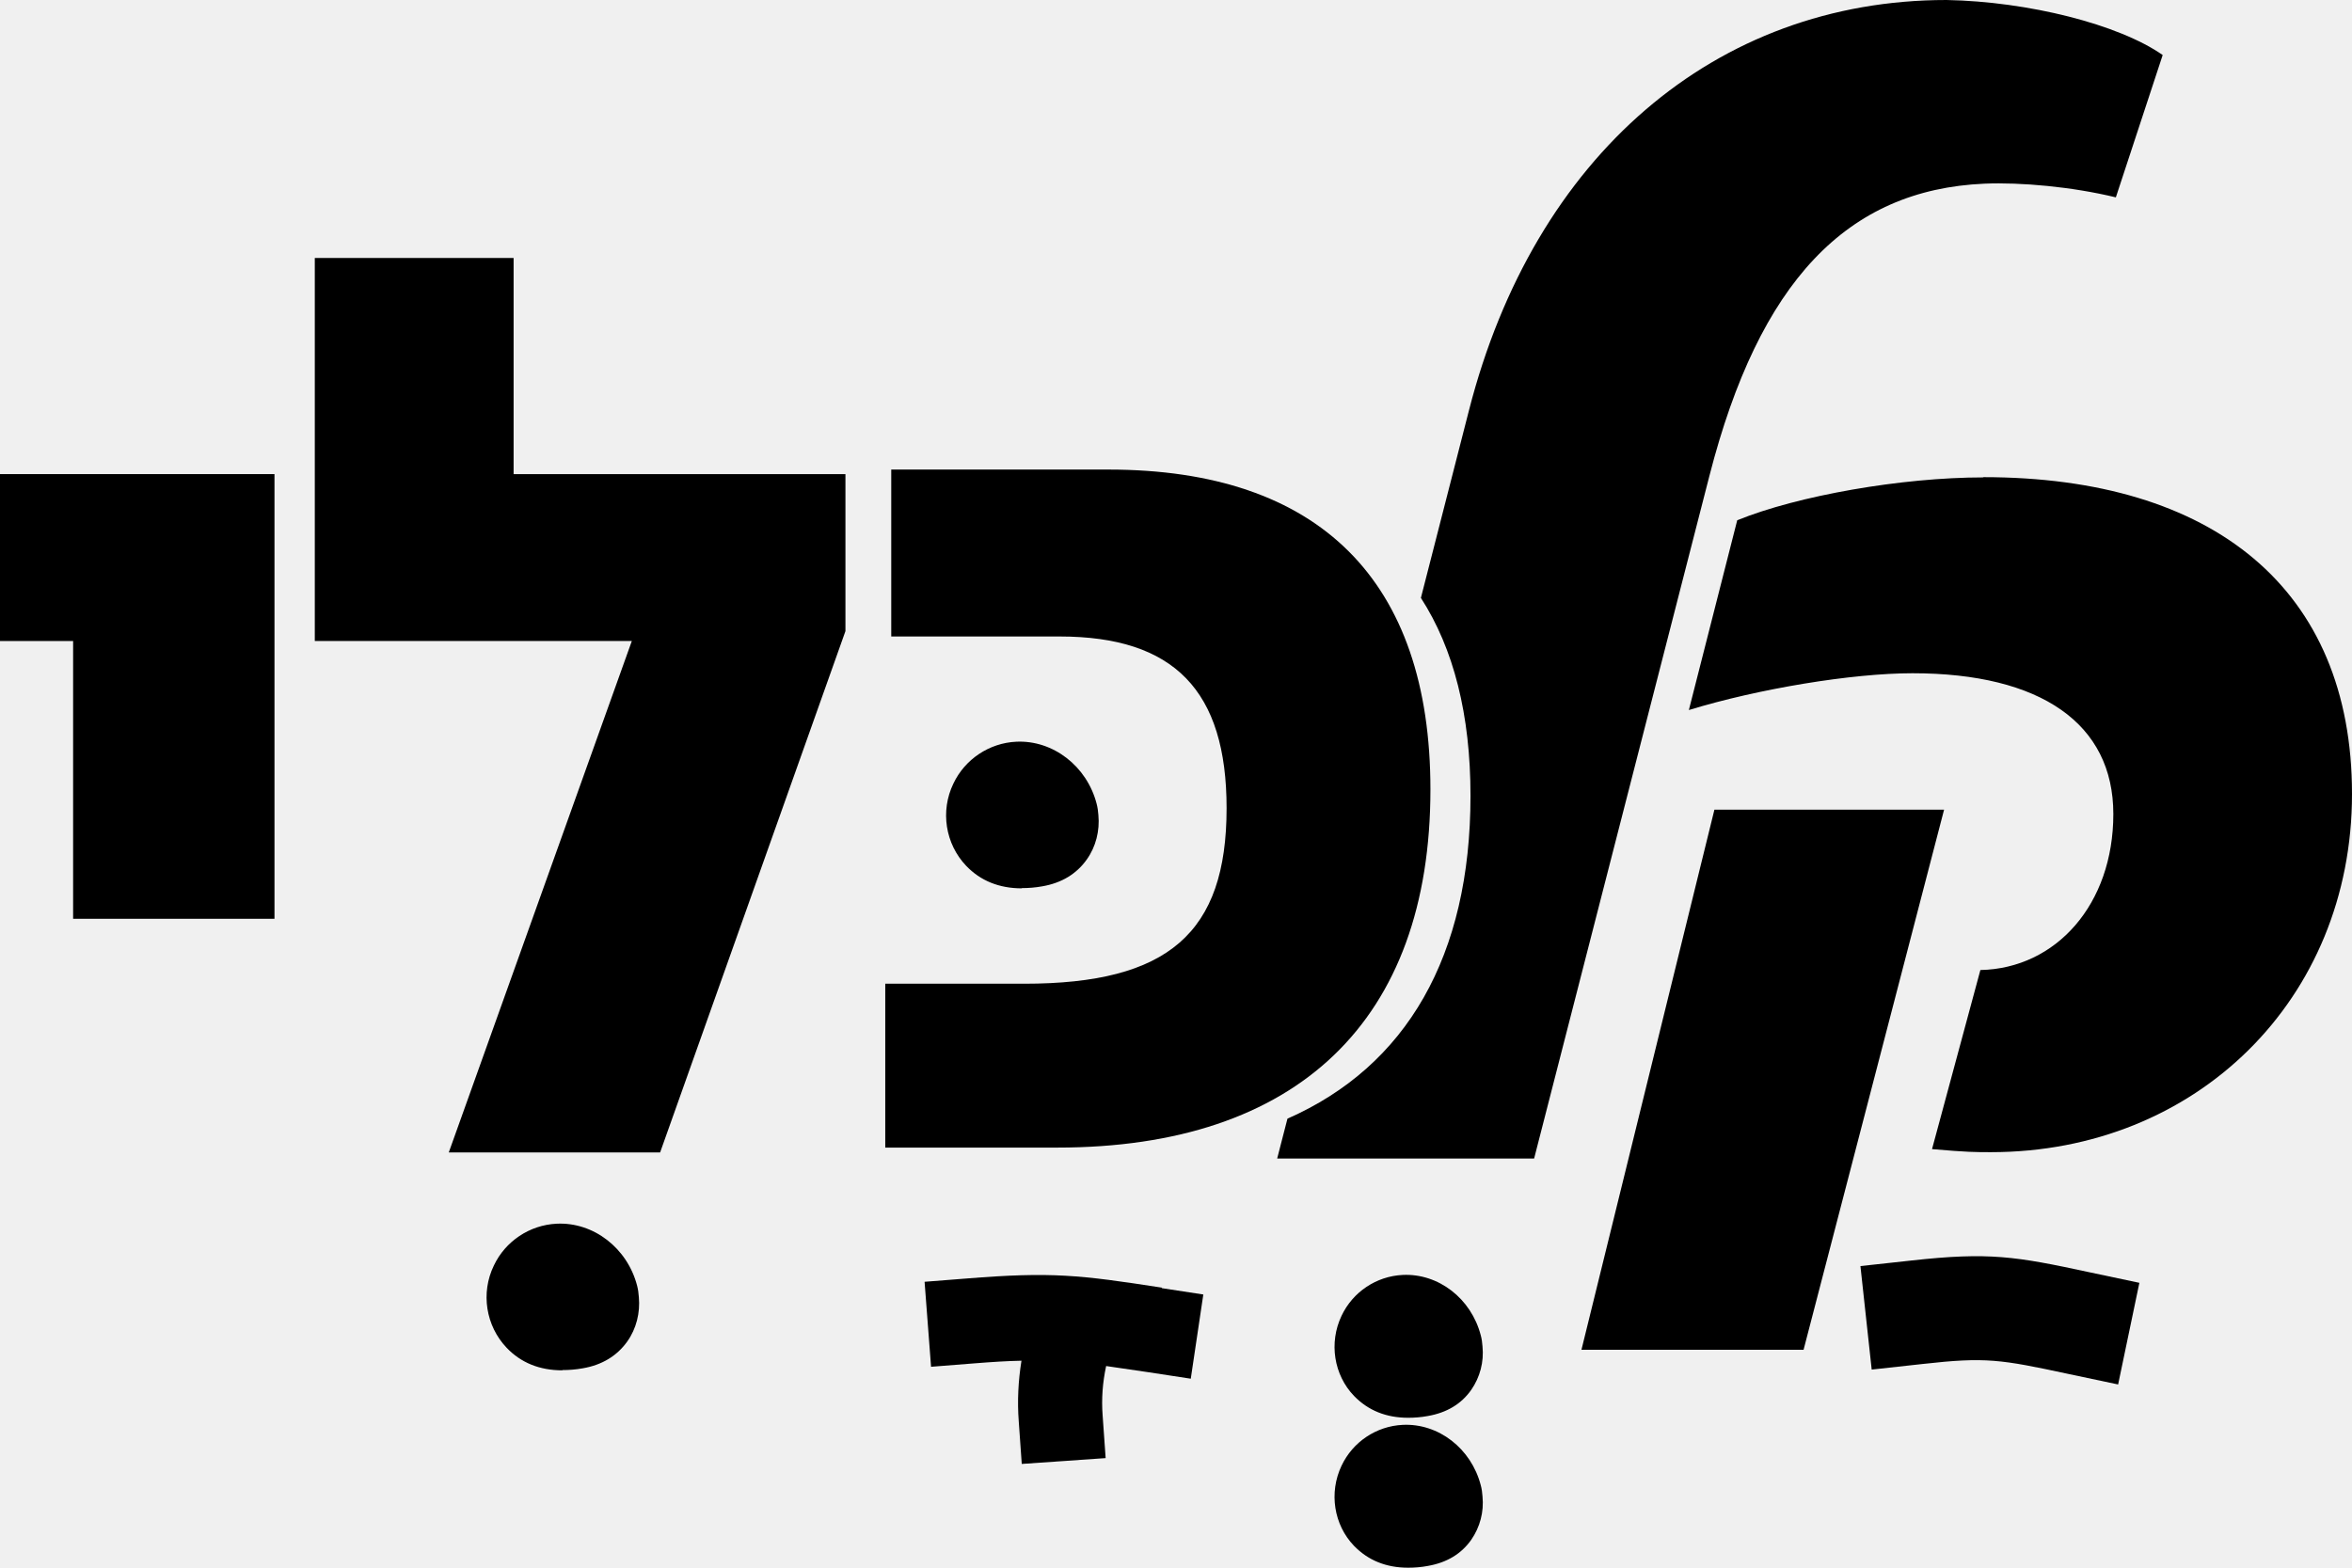
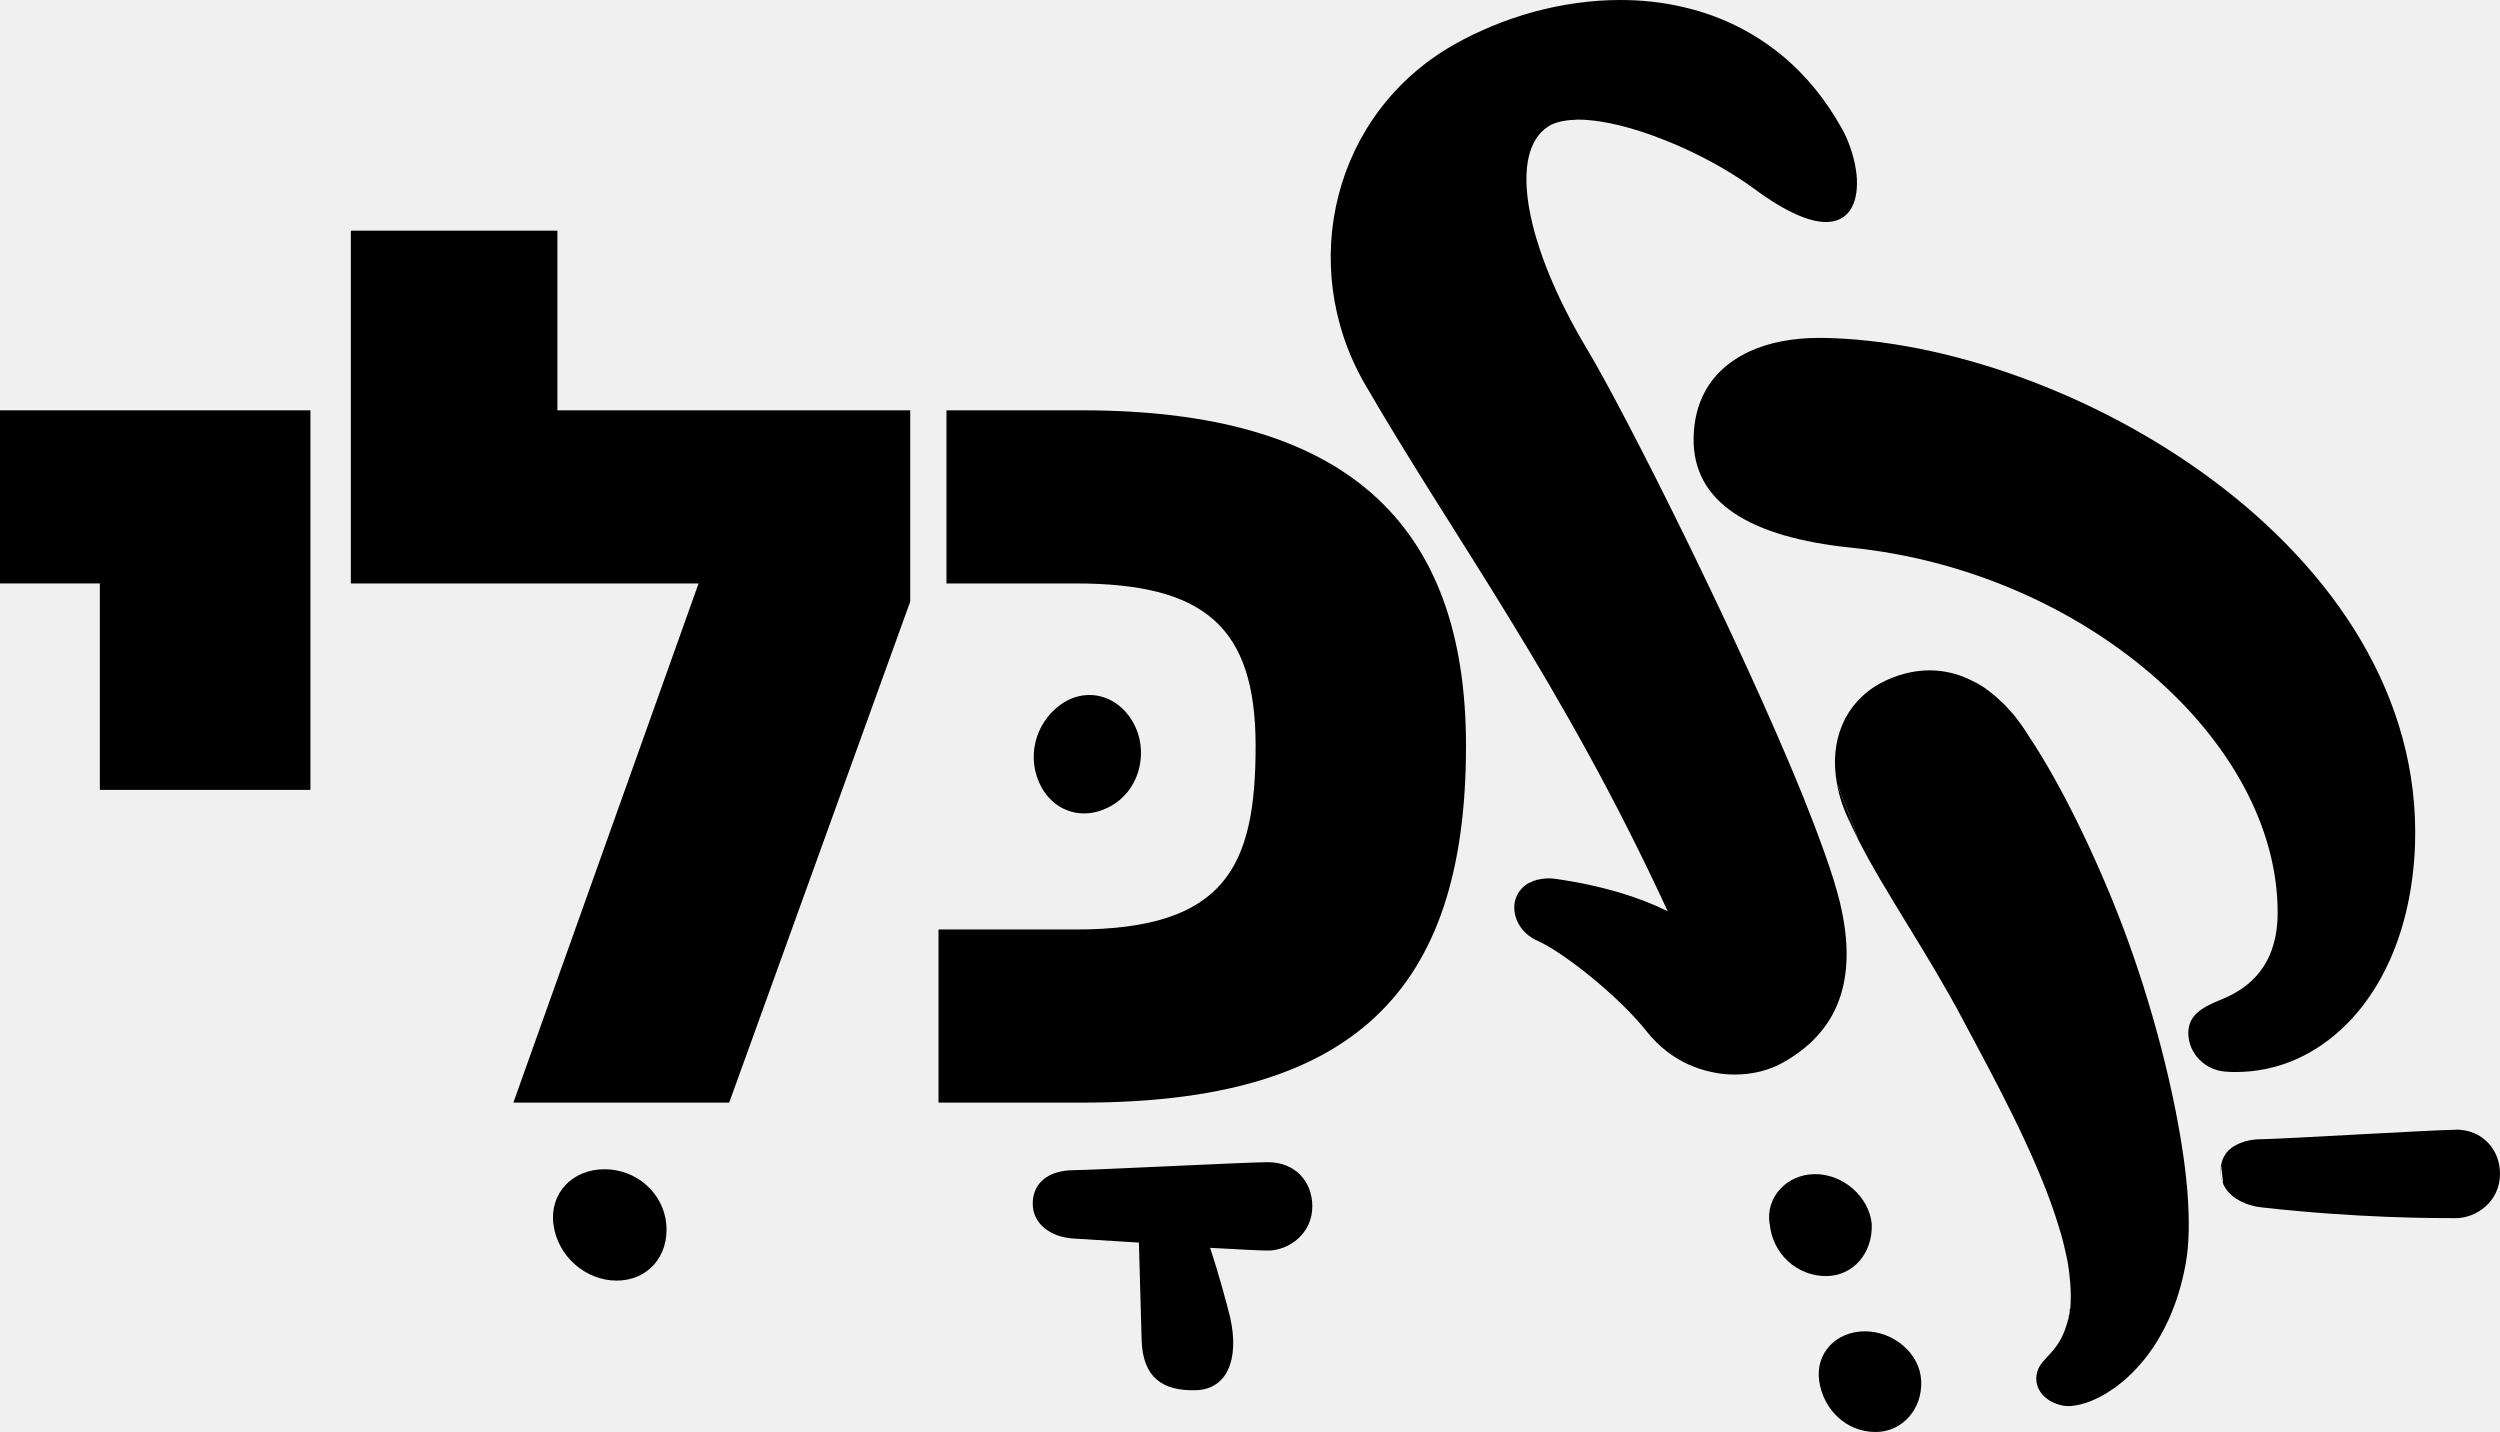
- <svg xmlns="http://www.w3.org/2000/svg" width="57" height="38" viewBox="0 0 57 38" fill="none">
-   <g id="××××">
-     <path id="Vector" d="M51.338 33.56L50.118 33.302C48.485 32.952 48.127 32.89 46.598 33.062L45.36 33.198L45.087 30.689L46.325 30.554C48.206 30.345 48.855 30.455 50.628 30.837L51.847 31.095L51.332 33.56H51.338Z" fill="black" />
-     <path id="Vector_2" d="M34.126 38C33.592 38 33.155 37.822 32.815 37.471C32.324 36.961 32.202 36.18 32.512 35.528C32.785 34.95 33.355 34.569 33.992 34.538C34.86 34.495 35.655 35.11 35.886 36.002C35.91 36.088 35.922 36.18 35.928 36.272C35.965 36.647 35.868 37.016 35.655 37.324C35.413 37.668 35.061 37.877 34.605 37.957C34.441 37.988 34.278 38 34.126 38Z" fill="black" />
-     <path id="Vector_3" d="M34.126 34.366C33.592 34.366 33.155 34.188 32.815 33.837C32.324 33.327 32.202 32.546 32.512 31.894C32.785 31.316 33.355 30.935 33.992 30.904C34.86 30.861 35.655 31.476 35.886 32.368C35.91 32.454 35.922 32.546 35.928 32.638C35.965 33.013 35.868 33.382 35.655 33.69C35.413 34.034 35.061 34.243 34.605 34.323C34.441 34.354 34.278 34.366 34.126 34.366Z" fill="black" />
-     <g id="Group">
-       <path id="Vector_4" d="M1.772 22.277V15.538H0V11.492H6.652V22.271H1.772V22.277Z" fill="black" />
-       <path id="Vector_5" d="M10.876 27.934L15.312 15.538H7.629V6.253H12.447V11.492H20.489V15.298L15.998 27.934H10.882H10.876Z" fill="black" />
-       <path id="Vector_6" d="M21.454 27.83V23.845H24.822C28.312 23.845 29.726 22.616 29.726 19.59C29.726 16.743 28.457 15.428 25.678 15.428H21.599V11.382H26.861C31.977 11.382 34.666 14.075 34.666 19.135C34.666 24.737 31.444 27.817 25.623 27.817H21.454V27.83Z" fill="black" />
-     </g>
-     <g id="Group_2">
-       <path id="Vector_7" d="M48.091 4.452C48.971 4.415 50.215 4.526 51.277 4.784L52.412 1.334C51.35 0.59 49.153 0.037 47.174 0C41.573 0 37.179 3.782 35.601 9.943L34.435 14.493C35.23 15.723 35.637 17.328 35.637 19.289C35.637 23.169 34.09 25.844 31.201 27.116L30.952 28.082H37.179L41.427 11.535C42.635 6.825 44.759 4.599 48.091 4.452Z" fill="black" />
-       <path id="Vector_8" d="M41.548 19.627L38.326 32.718H43.709L47.114 19.627H41.548Z" fill="black" />
-       <path id="Vector_9" d="M48.066 11.572C46.088 11.572 43.563 12.015 42.101 12.611L40.929 17.211C42.617 16.694 44.886 16.319 46.349 16.319C49.462 16.319 51.216 17.543 51.216 19.732C51.216 21.921 49.827 23.476 47.994 23.513L46.822 27.854C47.666 27.928 47.884 27.928 48.248 27.928C53.231 27.928 57 24.22 57 19.246C57 14.271 53.632 11.566 48.066 11.566V11.572Z" fill="black" />
-     </g>
-     <path id="Vector_10" d="M24.762 21.533C24.215 21.533 23.76 21.349 23.414 20.986C22.91 20.457 22.783 19.658 23.105 18.994C23.384 18.404 23.973 18.01 24.628 17.979C25.52 17.936 26.339 18.57 26.576 19.48C26.6 19.572 26.613 19.664 26.619 19.756C26.655 20.137 26.558 20.525 26.339 20.832C26.091 21.183 25.727 21.404 25.259 21.484C25.089 21.515 24.925 21.527 24.768 21.527L24.762 21.533Z" fill="black" />
-     <path id="Vector_11" d="M13.625 33.216C13.079 33.216 12.623 33.032 12.278 32.669C11.774 32.14 11.646 31.341 11.968 30.677C12.247 30.086 12.836 29.693 13.491 29.662C14.383 29.619 15.203 30.252 15.44 31.163C15.464 31.255 15.476 31.347 15.482 31.439C15.518 31.82 15.421 32.208 15.203 32.515C14.954 32.866 14.59 33.087 14.123 33.167C13.953 33.198 13.789 33.21 13.631 33.21L13.625 33.216Z" fill="black" />
-     <path id="Vector_12" d="M28.16 31.212C26.163 30.904 25.49 30.824 23.426 30.99L22.407 31.07L22.564 33.13L23.578 33.05C24.039 33.013 24.422 32.989 24.755 32.983C24.677 33.468 24.652 33.96 24.689 34.452L24.762 35.485L26.795 35.344L26.722 34.311C26.691 33.905 26.722 33.505 26.807 33.112C27.11 33.155 27.45 33.204 27.851 33.265L28.858 33.419L29.162 31.378L28.154 31.224L28.16 31.212Z" fill="black" />
+ <svg xmlns="http://www.w3.org/2000/svg" width="660" height="378" viewBox="0 0 660 378" fill="none">
+   <g clip-path="url(#clip0_1706_358)">
+     <path d="M146.103 323.215C145.051 315.04 151.079 308.682 159.594 308.682C168.11 308.682 175.19 315.04 175.907 323.215C176.625 331.724 170.932 338.082 162.799 338.082C154.667 338.082 147.204 331.724 146.103 323.215Z" fill="black" />
+     <path d="M467.157 323.071C466.105 315.996 471.75 309.972 479.213 309.972C486.676 309.972 493.421 315.996 494.139 323.071C494.474 330.864 489.164 336.887 482.083 336.887C474.285 336.887 467.875 330.864 467.205 323.071H467.157ZM480.265 364.567C479.213 357.109 484.858 351.468 492.321 351.468C499.784 351.468 506.864 357.157 507.199 364.567C507.534 371.976 502.224 378.048 495.144 378.048C487.346 378.048 481.318 372.024 480.265 364.567Z" fill="black" />
+     <path d="M648.327 298.26C642.969 298.26 601.492 300.746 597.234 300.746C596.421 300.746 595.607 300.794 594.842 300.889C594.316 300.985 593.789 301.033 593.311 301.176C593.215 301.224 593.12 301.224 593.024 301.272C592.833 301.272 592.641 301.272 592.498 301.415C592.259 301.463 592.067 301.559 591.828 301.654H591.78C591.541 301.702 591.35 301.798 591.158 301.893C590.871 301.989 590.584 302.132 590.345 302.323C590.297 302.323 590.249 302.371 590.201 302.371C589.914 302.467 589.675 302.658 589.484 302.802C589.436 302.802 589.436 302.802 589.388 302.802C589.149 302.993 588.91 303.184 588.671 303.423C588.671 303.423 588.575 303.471 588.527 303.519C588.336 303.71 588.144 303.901 588.001 304.092C587.905 304.14 587.809 304.283 587.762 304.379C587.666 304.475 587.618 304.57 587.57 304.666C587.283 305.048 587.044 305.431 586.853 305.909C586.853 305.909 586.805 306.052 586.757 306.148C586.613 306.578 586.47 307.056 586.374 307.534V307.678C586.279 308.156 586.231 308.682 586.231 309.207C586.231 310.307 586.422 311.359 586.853 312.315L586.901 312.41V312.506C586.901 312.506 586.996 312.745 587.044 312.841C587.188 313.128 587.379 313.462 587.57 313.749C587.809 314.131 588.097 314.514 588.431 314.849C588.718 315.135 589.005 315.422 589.34 315.709C589.819 316.139 590.345 316.474 590.967 316.809C591.493 317.143 592.019 317.382 592.593 317.573C592.737 317.669 592.928 317.765 593.12 317.813C593.55 318.004 594.029 318.147 594.507 318.243C594.794 318.338 595.081 318.386 595.368 318.482C595.942 318.577 596.564 318.721 597.234 318.769C622.398 321.589 642.299 321.589 648.327 321.589C653.637 321.589 660 317.334 660 309.877C660 303.519 655.407 298.212 648.327 298.212V298.26Z" fill="black" />
+     <path d="M586.231 309.255C586.231 310.355 586.422 311.406 586.853 312.363C586.47 311.406 586.231 310.403 586.231 309.255Z" fill="white" />
+     <path d="M346.457 318.434C346.457 325.892 340.046 330.146 334.736 330.146C332.248 330.146 326.938 329.812 319.475 329.429C321.58 335.788 323.733 343.628 324.785 347.882C327.273 359.212 323.733 366.67 315.935 367.005C306.702 367.339 301.727 363.467 301.392 353.906L300.674 328.043L283.643 326.991C277.28 326.657 272.64 323.071 272.64 317.765C272.64 312.458 276.563 308.921 283.643 308.921C287.901 308.921 329.426 306.817 334.736 306.817C341.816 306.817 346.457 311.789 346.457 318.53V318.434Z" fill="black" />
+     <path d="M299.239 190.888C296.608 186.108 292.206 183.478 287.614 183.478C285.03 183.478 282.399 184.291 280.007 186.012C273.07 191.032 270.87 200.354 274.936 207.812C277.424 212.305 281.634 214.743 286.226 214.743C288.905 214.743 291.68 213.883 294.311 212.162C301.152 207.62 303.162 198.011 299.239 190.888Z" fill="black" />
+     <path d="M0 108.328V154.03H26.36V208.529H81.95V108.328H0Z" fill="black" />
+     <path d="M147.156 108.328V60.904H92.618V154.03H184.423L135.531 291.089H192.508L240.3 158.811V108.328H147.156Z" fill="black" />
+     <path d="M387.025 196.912C387.025 262.262 356.79 291.089 285.748 291.089H247.763V245.387H283.978C323.733 245.387 331.483 228.559 331.483 196.912C331.483 165.264 317.753 154.03 283.978 154.03H249.868V108.328H285.748C354.685 108.328 387.025 137.489 387.025 196.912Z" fill="black" />
+     <path d="M416.686 31.552C416.399 31.552 416.16 31.6 415.921 31.6C415.825 31.6 415.729 31.6 415.633 31.647C416.016 31.6 416.351 31.6 416.734 31.6H417.069C417.069 31.6 416.829 31.552 416.686 31.552Z" fill="black" />
+     <path d="M416.686 31.552C416.399 31.552 416.16 31.6 415.921 31.6C415.825 31.6 415.729 31.6 415.633 31.647C416.016 31.6 416.351 31.6 416.734 31.6H417.069C417.069 31.6 416.829 31.552 416.686 31.552ZM484.954 206.855C485.528 210.297 486.724 213.787 488.494 217.325C489.164 218.759 489.833 220.241 490.599 221.723C489.02 217.181 487.059 212.162 484.954 206.855Z" fill="white" />
+     <path d="M546.571 339.277C546.811 342.624 546.571 345.731 545.902 348.552C545.758 349.078 545.662 349.556 545.519 349.986C545.662 349.556 545.806 349.078 545.95 348.552C546.667 345.731 546.858 342.624 546.571 339.277ZM484.954 206.855C485.528 210.298 486.724 213.787 488.494 217.325C489.163 218.759 489.833 220.241 490.599 221.723C489.02 217.182 487.059 212.162 484.954 206.855ZM481.318 89.206H480.217C473.472 89.206 467.157 90.353 461.943 92.743C460.172 93.556 458.546 94.512 457.063 95.564C451.035 99.914 447.304 106.463 447.112 115.499C446.777 132.948 462.517 141.84 488.494 144.565C550.016 150.732 601.3 195.478 601.3 240.893C601.3 254.566 594.124 260.733 586.613 263.792C581.495 265.848 577.715 267.903 577.715 272.684C577.715 278.134 582.164 282.58 587.618 282.914C588.527 283.01 589.388 283.01 590.297 283.01C601.157 283.01 611.299 278.564 619.384 270.485C619.958 269.959 620.532 269.338 621.106 268.716C622.206 267.473 623.307 266.182 624.311 264.796C625.842 262.74 627.277 260.541 628.569 258.199C629.43 256.621 630.243 254.948 631.009 253.275C634.788 244.718 637.132 234.583 637.563 223.157C640.29 144.23 545.232 90.21 481.318 89.206Z" fill="black" />
+     <path d="M577.046 333.493C575.084 344.488 570.97 352.759 566.234 358.734C565.468 359.643 564.751 360.503 563.985 361.316C563.603 361.746 563.22 362.128 562.837 362.511C562.072 363.276 561.306 363.945 560.541 364.614C559.775 365.236 559.01 365.857 558.244 366.431H558.197C557.431 366.957 556.714 367.435 555.948 367.913C555.183 368.343 554.417 368.773 553.7 369.108C552.934 369.491 552.217 369.777 551.547 370.064C550.829 370.303 550.16 370.542 549.538 370.686C548.868 370.877 548.246 371.02 547.672 371.068C547.098 371.164 546.524 371.212 545.997 371.212C545.471 371.212 544.993 371.164 544.562 371.068C539.443 370.064 536.334 365.953 538.056 361.507C539.348 358.304 543.366 356.918 545.519 349.986C545.663 349.556 545.806 349.077 545.95 348.552C546.667 345.731 546.859 342.624 546.571 339.277C546.571 338.751 546.524 338.226 546.428 337.652C546.38 336.696 546.237 335.692 546.093 334.688C545.95 333.493 545.71 332.298 545.423 331.103C544.945 328.856 544.371 326.513 543.605 324.123C543.271 322.976 542.888 321.828 542.505 320.633C536.908 303.853 526.622 284.97 518.25 269.29C508.921 251.649 497.727 235.73 490.599 221.723C489.02 217.181 487.059 212.162 484.954 206.855C482.897 195.669 486.915 185.63 496.34 180.419C500.645 178.124 505.046 176.977 509.4 176.977C512.462 176.977 515.476 177.55 518.394 178.698C519.542 179.176 520.69 179.702 521.838 180.323C522.986 180.945 524.087 181.662 525.187 182.522C526.287 183.335 527.34 184.243 528.344 185.247C528.919 185.725 529.445 186.251 529.923 186.825C530.976 187.924 531.98 189.072 532.889 190.362C533.846 191.605 534.755 192.992 535.664 194.426C543.892 206.76 553.126 225.547 560.302 244.335C568.243 265.274 574.319 288.842 576.758 307.726C577.046 310.068 577.285 312.315 577.476 314.514V314.61C578.05 322.067 577.955 328.569 577.046 333.493Z" fill="black" />
+     <path d="M546.571 339.277C546.811 342.624 546.571 345.731 545.902 348.552C545.758 349.078 545.662 349.556 545.519 349.986C545.662 349.556 545.806 349.078 545.949 348.552C546.667 345.731 546.858 342.624 546.571 339.277ZM586.9 312.458C586.757 310.881 586.566 309.351 586.374 307.726C586.279 308.204 586.231 308.73 586.231 309.255C586.231 310.355 586.422 311.407 586.853 312.363L586.9 312.458Z" fill="white" />
+     <path d="M415.921 31.6C415.921 31.6 415.729 31.6 415.633 31.647C416.016 31.6 416.351 31.6 416.734 31.6H415.921Z" fill="black" />
+     <path d="M488.876 54.738C488.589 55.311 488.207 55.837 487.776 56.315C486.437 57.749 484.571 58.61 482.083 58.61C477.778 58.61 471.606 56.124 463.139 49.861C457.924 46.037 451.561 42.356 445.007 39.344C443.237 38.531 441.515 37.767 439.745 37.097C437.64 36.237 435.535 35.472 433.478 34.803C429.651 33.56 425.919 32.603 422.475 32.078C421.374 31.886 420.274 31.791 419.221 31.695C418.456 31.6 417.738 31.6 417.069 31.6C416.973 31.552 416.829 31.552 416.686 31.552C416.399 31.552 416.16 31.6 415.921 31.6C415.825 31.6 415.729 31.6 415.633 31.647C415.107 31.647 414.629 31.695 414.15 31.743C413.672 31.791 413.242 31.839 412.811 31.934C412.38 31.982 411.95 32.078 411.519 32.221C411.089 32.317 410.706 32.46 410.323 32.603C409.749 32.795 409.175 33.082 408.697 33.416C398.124 40.252 402.573 64.825 418.982 92.169C429.316 109.427 459.264 169.137 475.72 209.533C478.017 215.269 480.074 220.576 481.748 225.356C483.518 230.28 484.858 234.631 485.719 238.168C490.838 259.346 484.714 272.684 470.697 280.524C467.157 282.532 462.708 283.679 458.02 283.679C455.963 283.679 453.905 283.488 451.848 283.01C450.796 282.771 449.791 282.532 448.787 282.197H448.739C447.734 281.815 446.729 281.432 445.725 281.002C441.706 279.186 437.927 276.317 434.769 272.349C426.924 262.454 412.237 251.171 406.065 248.446C401.282 246.391 399.224 241.945 399.894 238.168C400.229 236.591 400.947 235.348 401.951 234.344C402.621 233.674 403.386 233.149 404.248 232.862C404.582 232.671 404.917 232.527 405.3 232.431C405.587 232.288 405.922 232.192 406.257 232.192C406.592 232.097 406.879 232.049 407.261 232.001C408.314 231.858 409.366 231.858 410.515 232.001C422.809 233.722 432.712 236.83 440.271 240.558C412.237 179.75 383.389 141.362 360.139 101.061C342.391 69.94 351.959 29.974 383.724 11.856C385.351 10.947 387.025 10.039 388.7 9.227C390.374 8.414 392.144 7.649 393.914 6.884C395.636 6.167 397.454 5.498 399.272 4.876C401.09 4.255 402.908 3.681 404.774 3.155C412.237 1.147 419.987 0 427.689 0C433.334 0 438.932 0.574 444.385 1.864C447.112 2.486 449.791 3.299 452.422 4.255C465.626 9.179 477.491 18.453 485.958 33.416C486.293 33.99 486.628 34.563 486.915 35.185C487.633 36.619 488.255 38.197 488.733 39.727C488.829 40.013 488.924 40.3 489.02 40.635C489.307 41.591 489.546 42.547 489.738 43.503C489.881 44.364 490.025 45.176 490.12 45.989C490.455 49.336 490.12 52.443 488.876 54.738Z" fill="black" />
  </g>
+   <defs>
+     <clipPath id="clip0_1706_358">
+       <rect width="660" height="378" fill="white" />
+     </clipPath>
+   </defs>
</svg>
